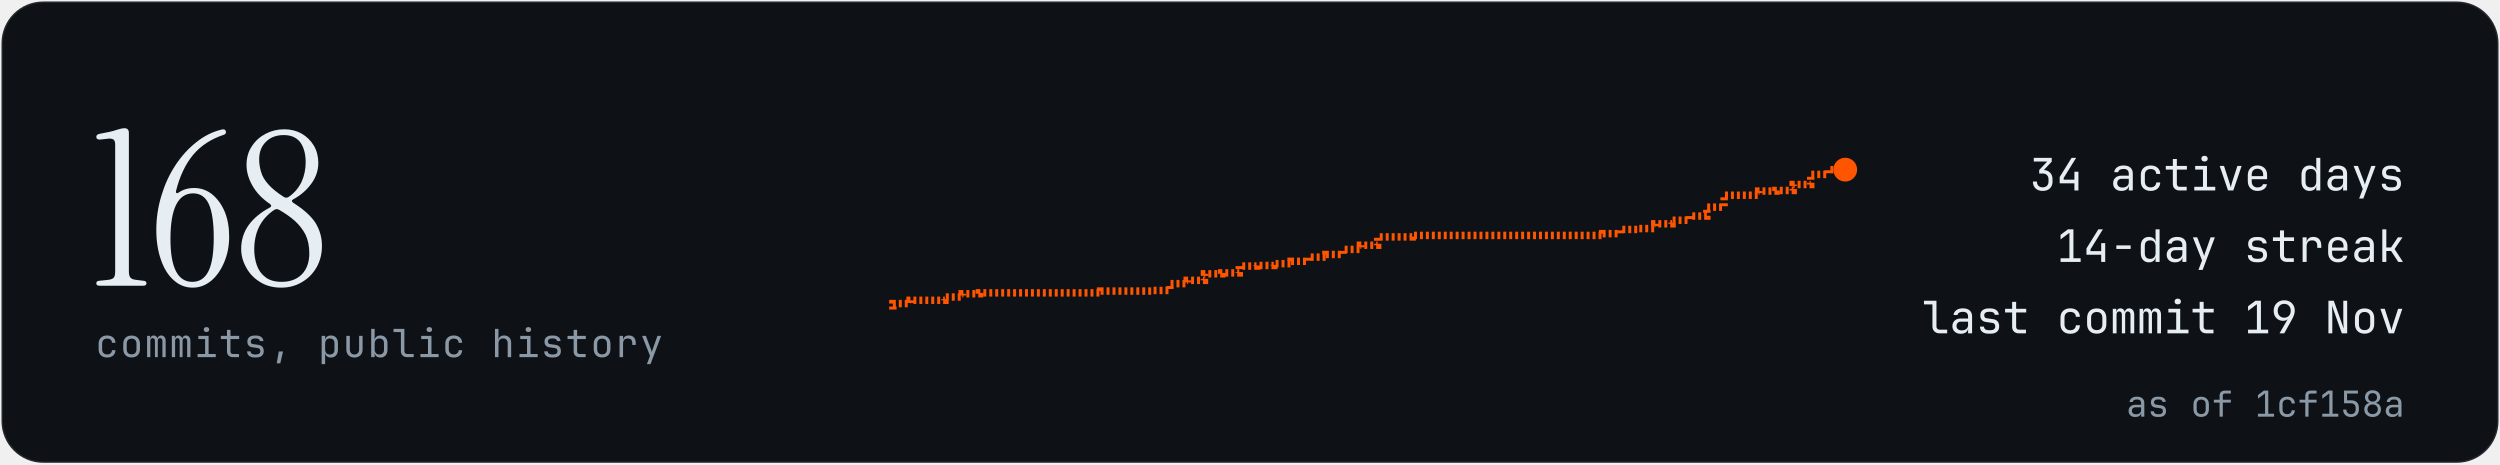
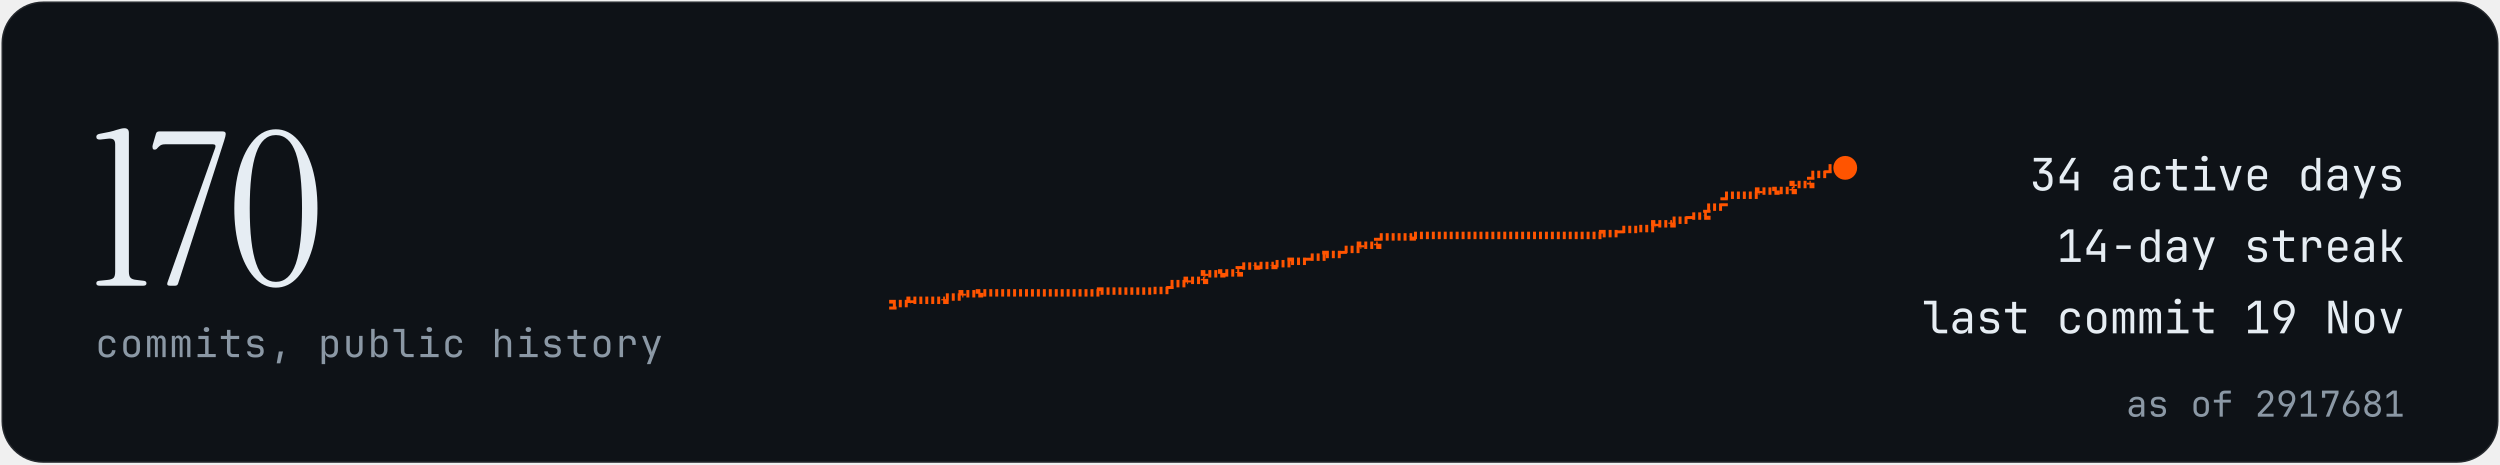
<svg xmlns="http://www.w3.org/2000/svg" viewBox="0 0 840 156" width="840" height="156" role="img" aria-labelledby="cg-title cg-desc">
  <style>.cg-stair{animation:cg-draw 1.6s cubic-bezier(.3,.8,.3,1) both}.cg-bar{transform-box:fill-box;transform-origin:center bottom;animation:cg-rise .4s ease-out both}.cg-flag{animation:cg-fade .4s ease-out 1.6s both}.cg-now-ring{transform-box:fill-box;transform-origin:center;animation:cg-pulse 3.2s ease-out infinite}@keyframes cg-draw{from{stroke-dashoffset:1}to{stroke-dashoffset:0}}@keyframes cg-rise{from{transform:scaleY(0)}to{transform:scaleY(1)}}@keyframes cg-fade{from{opacity:0}to{opacity:1}}@keyframes cg-pulse{from{opacity:.5;transform:scale(1)}to{opacity:0;transform:scale(2.6)}}@media (prefers-reduced-motion:reduce){.cg-stair,.cg-bar,.cg-flag,.cg-now-ring{animation:none}}</style>
  <defs>
    <path id="m44" d="M210 160l 55-306 108 0-70 306-93 0z" />
    <path id="m45" d="M140-290l 0-80 320 0 0 80-320 0z" />
    <path id="m49" d="M90 0l 0-82 198 0 0-570-198 148 0-103 165-123 123 0 0 648 162 0 0 82-450 0z" />
+     <path id="m50" d="M86 0l 0-83 243-260q 53-56 75-100 22-44 22-86 0-60-34-96-35-35-94-35-61 0-96 36-36 37-36 99l-90 0q 3-99 63-157 60-58 159-58 101 0 161 57 59 57 59 155 0 52-28 110-29 58-98 130l-197 206 332 0 0 82-441 0z" />
    <path id="m51" d="M289 10q-101 0-160-57-59-56-59-153l 90 0q 0 60 35 95 35 35 95 35 60 0 95-35 35-35 35-95l 0-50q 0-60-35-95-35-35-95-35l-79 0 0-78 179-190-300 0 0-82 402 0 0 84-176 187q 90 7 142 62 52 56 52 147l 0 50q 0 97-59 153-60 57-162 57z" />
    <path id="m52" d="M400 0l 0-160-330 0 0-141 266-429 102 0-278 449 0 39 240 0 0-178 90 0 0 420-90 0z" />
-     <path id="m53" d="M294 10q-101 0-160-57-59-56-59-153l 90 0q 0 60 35 95 35 35 95 35 60 0 95-35 35-35 35-95l 0-45q 0-60-34-95-34-35-92-35l-199 0 0-355 389 0 0 82-305 0 2 191 118 0q 101 0 156 55 55 56 55 157l 0 45q 0 97-59 153-60 57-162 57z" />
+     <path id="m54" d="M301 10q-70 0-123-30-54-29-84-82-30-52-30-121 0-48 18-99 18-50 49-105l 169-303 100 0-180 313 3 2q 13-17 39-26 26-9 57-9 65 0 114 28 48 29 76 79 27 50 27 116 0 70-30 123-30 54-82 84-53 30-123 30zM300-70q 65 0 106-43 40-43 40-112 0-69-40-112-41-43-106-43-65 0-105 43-41 43-41 112 0 69 41 112 40 43 105 43z" />
+     <path id="m55" d="M190 0l 260-648-278 0 0 118-90 0 0-200 464 0 0 84-258 646-98 0z" />
    <path id="m56" d="M300 10q-69 0-122-27-53-27-82-76-30-48-30-111 0-69 40-119 39-50 105-61l 0-3q-57-13-91-58-34-44-34-102 0-57 27-101 27-43 76-68 48-24 111-24 64 0 112 24 48 25 75 68 27 44 27 101 0 58-34 102-34 45-91 58l 0 3q 66 11 106 61 39 50 39 119 0 63-29 111-30 49-82 76-53 27-123 27zM300-422q 56 0 90-33 34-33 34-86 0-53-34-86-34-33-90-33-55 0-89 33-35 33-35 86 0 53 35 86 34 33 89 33zM300-71q 64 0 104-38 40-37 40-97 0-61-40-99-40-37-104-37-64 0-104 37-40 38-40 99 0 60 40 97 40 38 104 38z" />
    <path id="m57" d="M195 0l 180-313-3-2q-10 16-37 25-27 10-59 10-63 0-110-29-48-28-75-78-27-50-27-116 0-71 30-124 30-53 83-83 53-30 122-30 71 0 124 29 53 30 83 82 30 53 30 122 0 48-18 98-18 51-49 106l-169 303-105 0zM300-350q 65 0 106-43 40-43 40-112 0-69-40-112-41-43-106-43-65 0-105 43-41 43-41 112 0 69 41 112 40 43 105 43z" />
    <path id="m78" d="M90 0l 0-730 120 0 223 625q-2-25-4-62-3-36-4-77-2-40-2-76l 0-410 87 0 0 730-120 0-222-625q 2 24 4 60 2 37 4 77 1 41 1 78l 0 410-87 0z" />
    <path id="m97" d="M252 10q-85 0-135-48-50-47-50-124 0-51 23-89 23-38 64-60 41-21 94-21l 170 0 0-43q 0-107-117-107-52 0-84 19-32 19-34 53l-90 0q 5-65 61-108 55-42 147-42 100 0 154 48 53 48 53 134l 0 378-89 0 0-100-2 0q-8 51-51 80-43 30-114 30zM274-66q 66 0 105-32 39-32 39-87l 0-77-160 0q-44 0-71 26-28 27-28 71 0 46 31 72 30 27 84 27z" />
    <path id="m98" d="M332 10q-62 0-102-31-40-30-47-84l-1 0 0 105-90 0 0-730 90 0 0 160-2 125 1 0q 8-53 49-84 40-31 102-31 83 0 132 55 49 55 49 150l 0 161q 0 94-49 149-49 55-132 55zM302-68q 57 0 89-30 32-30 32-97l 0-160q 0-68-32-98-32-29-89-29-55 0-87 35-33 35-33 97l 0 150q 0 62 33 97 32 35 87 35z" />
    <path id="m99" d="M308 10q-100 0-160-56-60-56-60-154l 0-150q 0-98 60-154 60-56 160-56 95 0 154 51 58 51 61 139l-90 0q-3-53-36-82-33-28-89-28-59 0-94 33-36 34-36 96l 0 151q 0 62 36 96 35 34 94 34 56 0 89-29 33-29 36-81l 90 0q-3 88-61 139-59 51-154 51z" />
    <path id="m100" d="M268 10q-82 0-131-55-50-55-50-149l 0-161q 0-95 49-150 49-55 132-55 62 0 103 31 40 31 48 84l 1 0-2-125 0-160 90 0 0 730-90 0 0-105-1 0q-7 54-47 84-40 31-102 31zM298-68q 56 0 88-35 32-35 32-97l 0-150q 0-62-32-97-32-35-88-35-57 0-89 29-32 30-32 98l 0 160q 0 67 32 97 32 30 89 30z" />
    <path id="m101" d="M300 10q-97 0-156-59-60-58-60-161l 0-130q 0-103 60-162 59-58 156-58 65 0 114 26 48 26 75 73 27 47 27 111l 0 98-344 0 0 52q 0 61 35 96 35 36 93 36 50 0 83-20 32-19 39-52l 90 0q-9 69-67 109-58 41-145 41zM172-322l 256 0 0-28q 0-65-33-101-34-35-95-35-61 0-94 35-34 36-34 101l 0 28z" />
    <path id="m102" d="M215 0l 0-393-160 0 0-82 160 0 0-115q 0-65 41-103 41-37 113-37l 161 0 0 82-161 0q-64 0-64 58l 0 115 225 0 0 82-225 0 0 393-90 0z" />
    <path id="m104" d="M92 0l 0-730 90 0 0 285 1 0q 7-55 45-85 38-30 101-30 83 0 132 51 49 51 49 139l 0 370-90 0 0-355q 0-62-31-96-32-33-86-33-56 0-88 35-33 35-33 99l 0 350-90 0z" />
    <path id="m105" d="M85 0l 0-82 195 0 0-386-175 0 0-82 265 0 0 468 185 0 0 82-470 0zM315-649q-33 0-52-17-19-17-19-46 0-30 19-48 19-17 52-17 33 0 52 17 19 18 19 48 0 29-19 46-19 17-52 17z" />
    <path id="m107" d="M97 0l 0-730 90 0 0 407 105 0 154-227 103 0-177 262 187 288-105 0-160-245-107 0 0 245-90 0z" />
    <path id="m108" d="M380 0q-73 0-116-43-44-42-44-112l 0-493-190 0 0-82 280 0 0 575q 0 34 19 53 19 20 51 20l 170 0 0 82-170 0z" />
    <path id="m109" d="M60 0l 0-550 78 0 0 73 2 0q 5-37 30-60 24-23 62-23 36 0 61 21 25 21 36 57l 1 0q 7-36 32-57 24-21 62-21 53 0 85 39 31 40 31 103l 0 418-84 0 0-419q 0-33-16-53-16-19-44-19-27 0-43 19-16 19-16 52l 0 420-74 0 0-419q 0-33-16-53-16-19-43-19-28 0-44 19-16 19-16 52l 0 420-84 0z" />
    <path id="m111" d="M300 8q-99 0-157-58-59-58-59-162l 0-126q 0-105 58-163 58-57 158-57 100 0 158 57 58 58 58 163l 0 126q 0 104-58 162-59 58-158 58zM300-72q 59 0 93-33 33-33 33-97l 0-146q 0-64-33-97-34-33-93-33-58 0-92 33-34 33-34 97l 0 146q 0 64 34 97 34 33 92 33z" />
    <path id="m112" d="M92 180l 0-730 90 0 0 105 1 0q 7-54 47-85 40-30 102-30 83 0 132 54 49 55 49 150l 0 161q 0 95-49 150-49 55-132 55-62 0-102-31-40-31-47-84l-3 0 2 125 0 160-90 0zM302-68q 57 0 89-30 32-30 32-97l 0-160q 0-68-32-98-32-29-89-29-55 0-87 35-33 35-33 97l 0 150q 0 62 33 97 32 35 87 35z" />
    <path id="m114" d="M112 0l 0-550 90 0 0 105 2 0q 7-53 45-84 38-31 102-31 86 0 133 51 46 52 46 147l 0 47-90 0 0-47q 0-120-117-120-59 0-90 34-31 34-31 98l 0 350-90 0z" />
    <path id="m115" d="M278 8q-92 0-142-42-51-41-51-117l 90 0q 0 38 27 59 27 22 76 22l 44 0q 50 0 78-22 27-22 27-62 0-71-65-80l-152-22q-56-8-87-47-31-38-31-101 0-72 50-113 49-41 136-41l 44 0q 80 0 131 39 50 40 54 104l-91 0q-2-29-27-48-26-19-67-19l-44 0q-46 0-72 21-26 21-26 57 0 58 53 66l 142 20q 140 20 140 164 0 77-50 119-51 43-143 43l-44 0z" />
    <path id="m116" d="M355 0q-68 0-109-40-41-39-41-105l 0-323-158 0 0-82 158 0 0-155 90 0 0 155 225 0 0 82-225 0 0 323q 0 28 17 45 16 18 43 18l 160 0 0 82-160 0z" />
    <path id="m117" d="M299 10q-95 0-152-57-57-56-57-153l 0-350 90 0 0 350q 0 60 32 95 32 36 87 36 56 0 89-36 32-35 32-95l 0-350 90 0 0 350q 0 97-58 153-58 57-153 57z" />
    <path id="m118" d="M241 0l-187-550 97 0 120 370q 11 33 19 63 8 31 12 48 5-17 12-48 7-30 17-63l 120-370 95 0-187 550-118 0z" />
    <path id="m121" d="M178 180l 81-214-205-516 97 0 130 340q 8 20 15 42 7 22 10 38 3-16 10-38 7-22 14-42l 121-340 95 0-274 730-94 0z" />
+     <path id="d48" d="M230 9q-58 0-102-49-44-49-68-133-24-84-24-188 0-104 24-188 24-83 68-132 44-49 102-49 58 0 102 49 43 49 68 132 24 84 24 188 0 104-24 188-25 84-68 133-44 49-102 49zM230-18q 63 0 93-85 29-85 29-258 0-173-29-258-30-84-93-84-63 0-92 84-30 85-30 258 0 173 30 258 29 85 92 85z" />
    <path id="d49" d="M20 0q-15 0-15-11 0-11 13-12l 39-4q 21-2 29-10 7-8 7-29l 0-594q 0-17-9-23-10-5-25-3l-36 4q-18 1-18-13 0-11 16-14 53-9 78-18 25-8 37-8 21 0 21 22l 0 647q 0 21 8 29 7 8 28 10l 33 4q 13 1 13 12 0 11-15 11l-204 0z" />
-     <path id="d54" d="M206 9q-50 0-88-34-39-34-60-95-22-61-22-141 0-82 24-160 23-77 65-141 42-64 98-108 55-44 119-59 10-2 15 2 4 4 4 10 0 10-11 13-88 29-142 93-54 65-80 169-2 7 2 9 3 3 9-1 31-22 73-22 47 0 84 29 37 30 59 81 21 51 21 117 0 65-23 119-23 55-61 87-39 32-86 32zM204-18q 51 0 76-51 24-50 24-155 0-107-23-157-23-50-73-50-106 0-106 213 0 200 102 200z" />
-     <path id="d56" d="M215 9q-58 0-100-27-42-26-64-68-23-41-23-86 0-62 35-111 35-48 99-82 6-3 6-8 0-4-5-8-56-38-83-87-27-48-27-96 0-50 25-87 24-37 64-58 40-21 87-21 45 0 81 20 36 21 57 56 21 36 21 81 0 52-32 96-32 45-85 74-6 3-6 7 0 5 6 9 73 46 104 94 30 49 30 107 0 56-25 100-25 44-68 69-43 26-97 26zM226-415q 13 9 26-1 38-27 58-69 19-42 19-91 0-58-25-93-26-34-77-34-52 0-83 31-32 31-32 82 0 30 9 59 8 29 33 57 25 29 72 59zM217-18q 60 0 95-36 34-36 34-97 0-51-18-88-19-36-50-64-31-27-71-50-13-9-26 0-92 63-92 184 0 38 12 73 12 35 40 56 28 22 76 22z" />
+     <path id="d55" d="M99 0q-16 0-11-15l 223-629q 5-16-11-16l-222 0q-16 0-24 6-8 6-13 12-5 7-13 7-8 0-9-7-2-6 0-14l 15-52q 3-12 15-12l 297 0q 14 0 14 12 0 8-8 33l-214 664q-3 11-14 11l-25 0z" />
  </defs>
  <rect x="0.5" y="0.5" width="839" height="155" rx="14" fill="#0E1217" stroke="#FFFFFF" stroke-width="1" stroke-opacity="0.1" />
-   <g class="cg-text-group" data-name="commit-total" data-font="display" data-size="72" fill="#E6EDF3" data-bbox="32.4 43.1 75.8 53.6">
-     <g class="cg-run" data-bbox="32.4 43.1 75.8 53.6" transform="translate(32 96)scale(0.072)">
+   <g class="cg-text-group" data-name="commit-total" data-font="display" data-size="72" fill="#E6EDF3" data-bbox="32.4 43.1 74.3 53.6">
+     <g class="cg-run" data-bbox="32.4 43.1 74.3 53.6" transform="translate(32 96)scale(0.072)">
      <g fill="#E6EDF3">
        <use href="#d49" />
-         <use href="#d54" x="249" />
-         <use href="#d56" x="653" />
+         <use href="#d55" x="249" />
+         <use href="#d48" x="613" />
      </g>
    </g>
  </g>
  <g class="cg-text-group" data-name="commit-caption" data-font="mono" data-size="13" fill="#8B98A5" data-bbox="33.1 109.9 189 12.4">
    <g class="cg-run" data-bbox="33.1 109.9 189 12.4" transform="translate(32 120)scale(0.013)">
      <g fill="#8B98A5">
        <use href="#m99" />
        <use href="#m111" x="640" />
        <use href="#m109" x="1280" />
        <use href="#m109" x="1920" />
        <use href="#m105" x="2560" />
        <use href="#m116" x="3200" />
        <use href="#m115" x="3840" />
        <use href="#m44" x="4480" />
        <use href="#m112" x="5760" />
        <use href="#m117" x="6400" />
        <use href="#m98" x="7040" />
        <use href="#m108" x="7680" />
        <use href="#m105" x="8320" />
        <use href="#m99" x="8960" />
        <use href="#m104" x="10240" />
        <use href="#m105" x="10880" />
        <use href="#m115" x="11520" />
        <use href="#m116" x="12160" />
        <use href="#m111" x="12800" />
        <use href="#m114" x="13440" />
        <use href="#m121" x="14080" />
      </g>
    </g>
  </g>
  <g class="cg-text-group" data-name="stats" data-font="mono" data-size="15" fill="#E6EDF3" data-bbox="646.5 52.3 160.9 59.8">
    <g class="cg-run" data-bbox="683.1 52.3 123.7 14.4" transform="translate(682 64)scale(0.015)">
      <g fill="#E6EDF3">
        <use href="#m51" />
        <use href="#m52" x="600" />
        <use href="#m97" x="1800" />
        <use href="#m99" x="2400" />
        <use href="#m116" x="3000" />
        <use href="#m105" x="3600" />
        <use href="#m118" x="4200" />
        <use href="#m101" x="4800" />
        <use href="#m100" x="6000" />
        <use href="#m97" x="6600" />
        <use href="#m121" x="7200" />
        <use href="#m115" x="7800" />
      </g>
    </g>
    <g class="cg-run" data-bbox="692.4 77.1 115 13.7" transform="translate(691 88)scale(0.015)">
      <g fill="#E6EDF3">
        <use href="#m49" />
        <use href="#m52" x="600" />
        <use href="#m45" x="1200" />
        <use href="#m100" x="1800" />
        <use href="#m97" x="2400" />
        <use href="#m121" x="3000" />
        <use href="#m115" x="4200" />
        <use href="#m116" x="4800" />
        <use href="#m114" x="5400" />
        <use href="#m101" x="6000" />
        <use href="#m97" x="6600" />
        <use href="#m107" x="7200" />
      </g>
    </g>
    <g class="cg-run" data-bbox="646.5 100.3 160.7 11.8" transform="translate(646 112)scale(0.015)">
      <g fill="#E6EDF3">
        <use href="#m108" />
        <use href="#m97" x="600" />
        <use href="#m115" x="1200" />
        <use href="#m116" x="1800" />
        <use href="#m99" x="3000" />
        <use href="#m111" x="3600" />
        <use href="#m109" x="4200" />
        <use href="#m109" x="4800" />
        <use href="#m105" x="5400" />
        <use href="#m116" x="6000" />
        <use href="#m49" x="7200" />
        <use href="#m57" x="7800" />
        <use href="#m78" x="9000" />
        <use href="#m111" x="9600" />
        <use href="#m118" x="10200" />
      </g>
    </g>
  </g>
-   <path d="M300 104L300 104L300 102L305.8 102L305.8 102L305.8 100.9L311.6 100.9L317.5 100.9L317.5 100.9L317.5 99.8L323.3 99.8L323.3 99.8L323.3 98.7L329.1 98.7L329.1 98.7L329.1 98.4L334.9 98.4L340.7 98.4L346.5 98.4L352.4 98.4L358.2 98.4L364 98.4L369.8 98.4L369.8 98.4L369.8 97.8L375.6 97.8L381.5 97.8L387.3 97.8L387.3 97.8L387.3 97.6L393.1 97.6L393.1 97.6L393.1 95.3L398.9 95.3L398.9 95.3L398.9 94.2L404.7 94.2L404.7 94.2L404.7 92L410.5 92L410.5 92L410.5 91.7L416.4 91.7L416.4 91.7L416.4 89.4L422.2 89.4L422.2 89.4L422.2 89.2L428 89.2L428 89.2L428 88.6L433.8 88.6L433.8 88.6L433.8 87.8L439.6 87.8L439.6 87.8L439.6 86.4L445.5 86.4L445.5 86.4L445.5 85.5L451.3 85.5L451.3 85.5L451.3 83.8L457.1 83.8L457.1 83.8L457.1 82.4L462.9 82.4L462.9 82.4L462.9 79.6L468.7 79.6L474.5 79.6L474.5 79.6L474.5 79.1L480.4 79.1L486.2 79.1L492 79.1L497.8 79.1L503.6 79.1L509.5 79.1L515.3 79.1L521.1 79.1L526.9 79.1L532.7 79.1L538.5 79.1L538.5 79.1L538.5 78.5L544.4 78.5L544.4 78.5L544.4 77.1L550.2 77.1L550.2 77.1L550.2 76.8L556 76.8L556 76.8L556 75.2L561.8 75.2L561.8 75.2L561.8 74L567.6 74L567.6 74L567.6 72.6L573.5 72.6L573.5 72.6L573.5 69.6L579.3 69.6L579.3 69.6L579.3 65.6L585.1 65.6L590.9 65.6L590.9 65.6L590.9 64.2L596.7 64.2L596.7 64.2L596.7 64L602.5 64L602.5 64L602.5 62L608.4 62L608.4 62L608.4 58.6L614.2 58.6L614.2 58.6L614.2 57L620 57" fill="none" stroke="#FF5400" stroke-width="2.5" class="cg-stair" pathLength="1" stroke-dasharray="1" stroke-dashoffset="0" />
-   <circle class="dm dm-now-dot" cx="620" cy="57" r="3.5" fill="#FF5400" stroke="#FF5400" stroke-width="1" />
-   <g class="cg-text-group" data-name="stamp" data-font="mono" data-size="12" fill="#8B98A5" data-bbox="715.2 131.1 91.7 9">
-     <g class="cg-run" data-bbox="715.2 131.1 91.7 9" transform="translate(714.4 140)scale(0.012)">
+   <path d="M300 104L300 104L300 102L305.8 102L305.8 102L305.8 100.9L311.6 100.9L317.5 100.9L317.5 100.9L317.5 99.8L323.3 99.8L323.3 99.8L323.3 98.7L329.1 98.7L329.1 98.7L329.1 98.4L334.9 98.4L340.7 98.4L346.5 98.4L352.4 98.4L358.2 98.4L364 98.4L369.8 98.4L369.8 98.4L369.8 97.8L375.6 97.8L381.5 97.8L387.3 97.8L387.3 97.8L387.3 97.6L393.1 97.6L393.1 97.6L393.1 95.3L398.9 95.3L398.9 95.3L398.9 94.2L404.7 94.2L404.7 94.2L404.7 92L410.5 92L410.5 92L410.5 91.7L416.4 91.7L416.4 91.7L416.4 89.4L422.2 89.4L422.2 89.4L422.2 89.2L428 89.2L428 89.2L428 88.6L433.8 88.6L433.8 88.6L433.8 87.8L439.6 87.8L439.6 87.8L439.6 86.4L445.5 86.4L445.5 86.4L445.5 85.5L451.3 85.5L451.3 85.5L451.3 83.8L457.1 83.8L457.1 83.8L457.1 82.4L462.9 82.4L462.9 82.4L462.9 79.6L468.7 79.6L474.5 79.6L474.5 79.6L474.5 79.1L480.4 79.1L486.2 79.1L492 79.1L497.8 79.1L503.6 79.1L509.5 79.1L515.3 79.1L521.1 79.1L526.9 79.1L532.7 79.1L538.5 79.1L538.5 79.1L538.5 78.5L544.4 78.5L544.4 78.5L544.4 77.1L550.2 77.1L550.2 77.1L550.2 76.8L556 76.8L556 76.8L556 75.2L561.8 75.2L561.8 75.2L561.8 74L567.6 74L567.6 74L567.6 72.6L573.5 72.6L573.5 72.6L573.5 69.6L579.3 69.6L579.3 69.6L579.3 65.6L585.1 65.6L590.9 65.6L590.9 65.6L590.9 64.2L596.7 64.2L596.7 64.2L596.7 64L602.5 64L602.5 64L602.5 62L608.4 62L608.4 62L608.4 58.6L614.2 58.6L614.2 58.6L614.2 56.4L620 56.4" fill="none" stroke="#FF5400" stroke-width="2.5" class="cg-stair" pathLength="1" stroke-dasharray="1" stroke-dashoffset="0" />
+   <circle class="dm dm-now-dot" cx="620" cy="56.4" r="3.5" fill="#FF5400" stroke="#FF5400" stroke-width="1" />
+   <g class="cg-text-group" data-name="stamp" data-font="mono" data-size="12" fill="#8B98A5" data-bbox="715.2 131.1 92.1 9">
+     <g class="cg-run" data-bbox="715.2 131.1 92.1 9" transform="translate(714.4 140)scale(0.012)">
      <g fill="#8B98A5">
        <use href="#m97" />
        <use href="#m115" x="600" />
        <use href="#m111" x="1800" />
        <use href="#m102" x="2400" />
-         <use href="#m49" x="3600" />
-         <use href="#m99" x="4200" />
-         <use href="#m102" x="4800" />
-         <use href="#m49" x="5400" />
-         <use href="#m53" x="6000" />
+         <use href="#m50" x="3600" />
+         <use href="#m57" x="4200" />
+         <use href="#m49" x="4800" />
+         <use href="#m55" x="5400" />
+         <use href="#m54" x="6000" />
        <use href="#m56" x="6600" />
-         <use href="#m97" x="7200" />
+         <use href="#m49" x="7200" />
      </g>
    </g>
  </g>
</svg>
